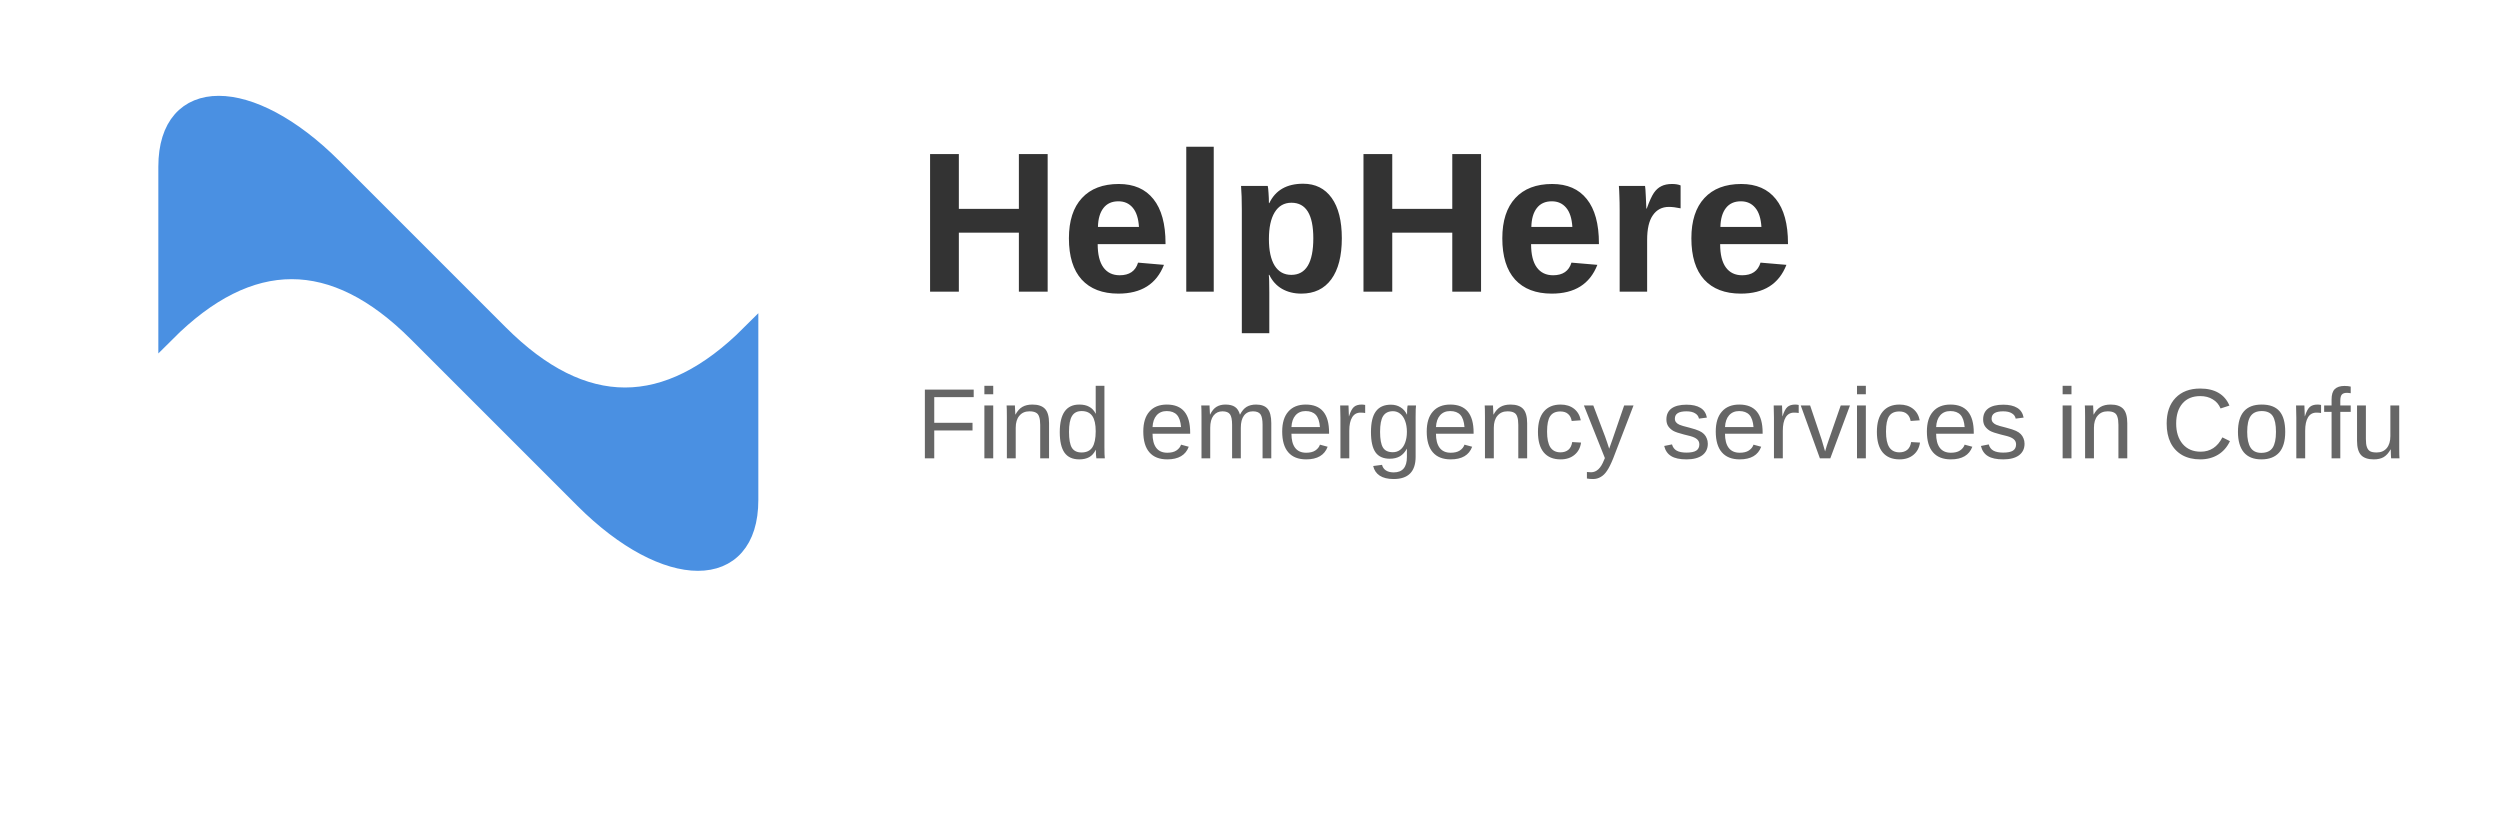
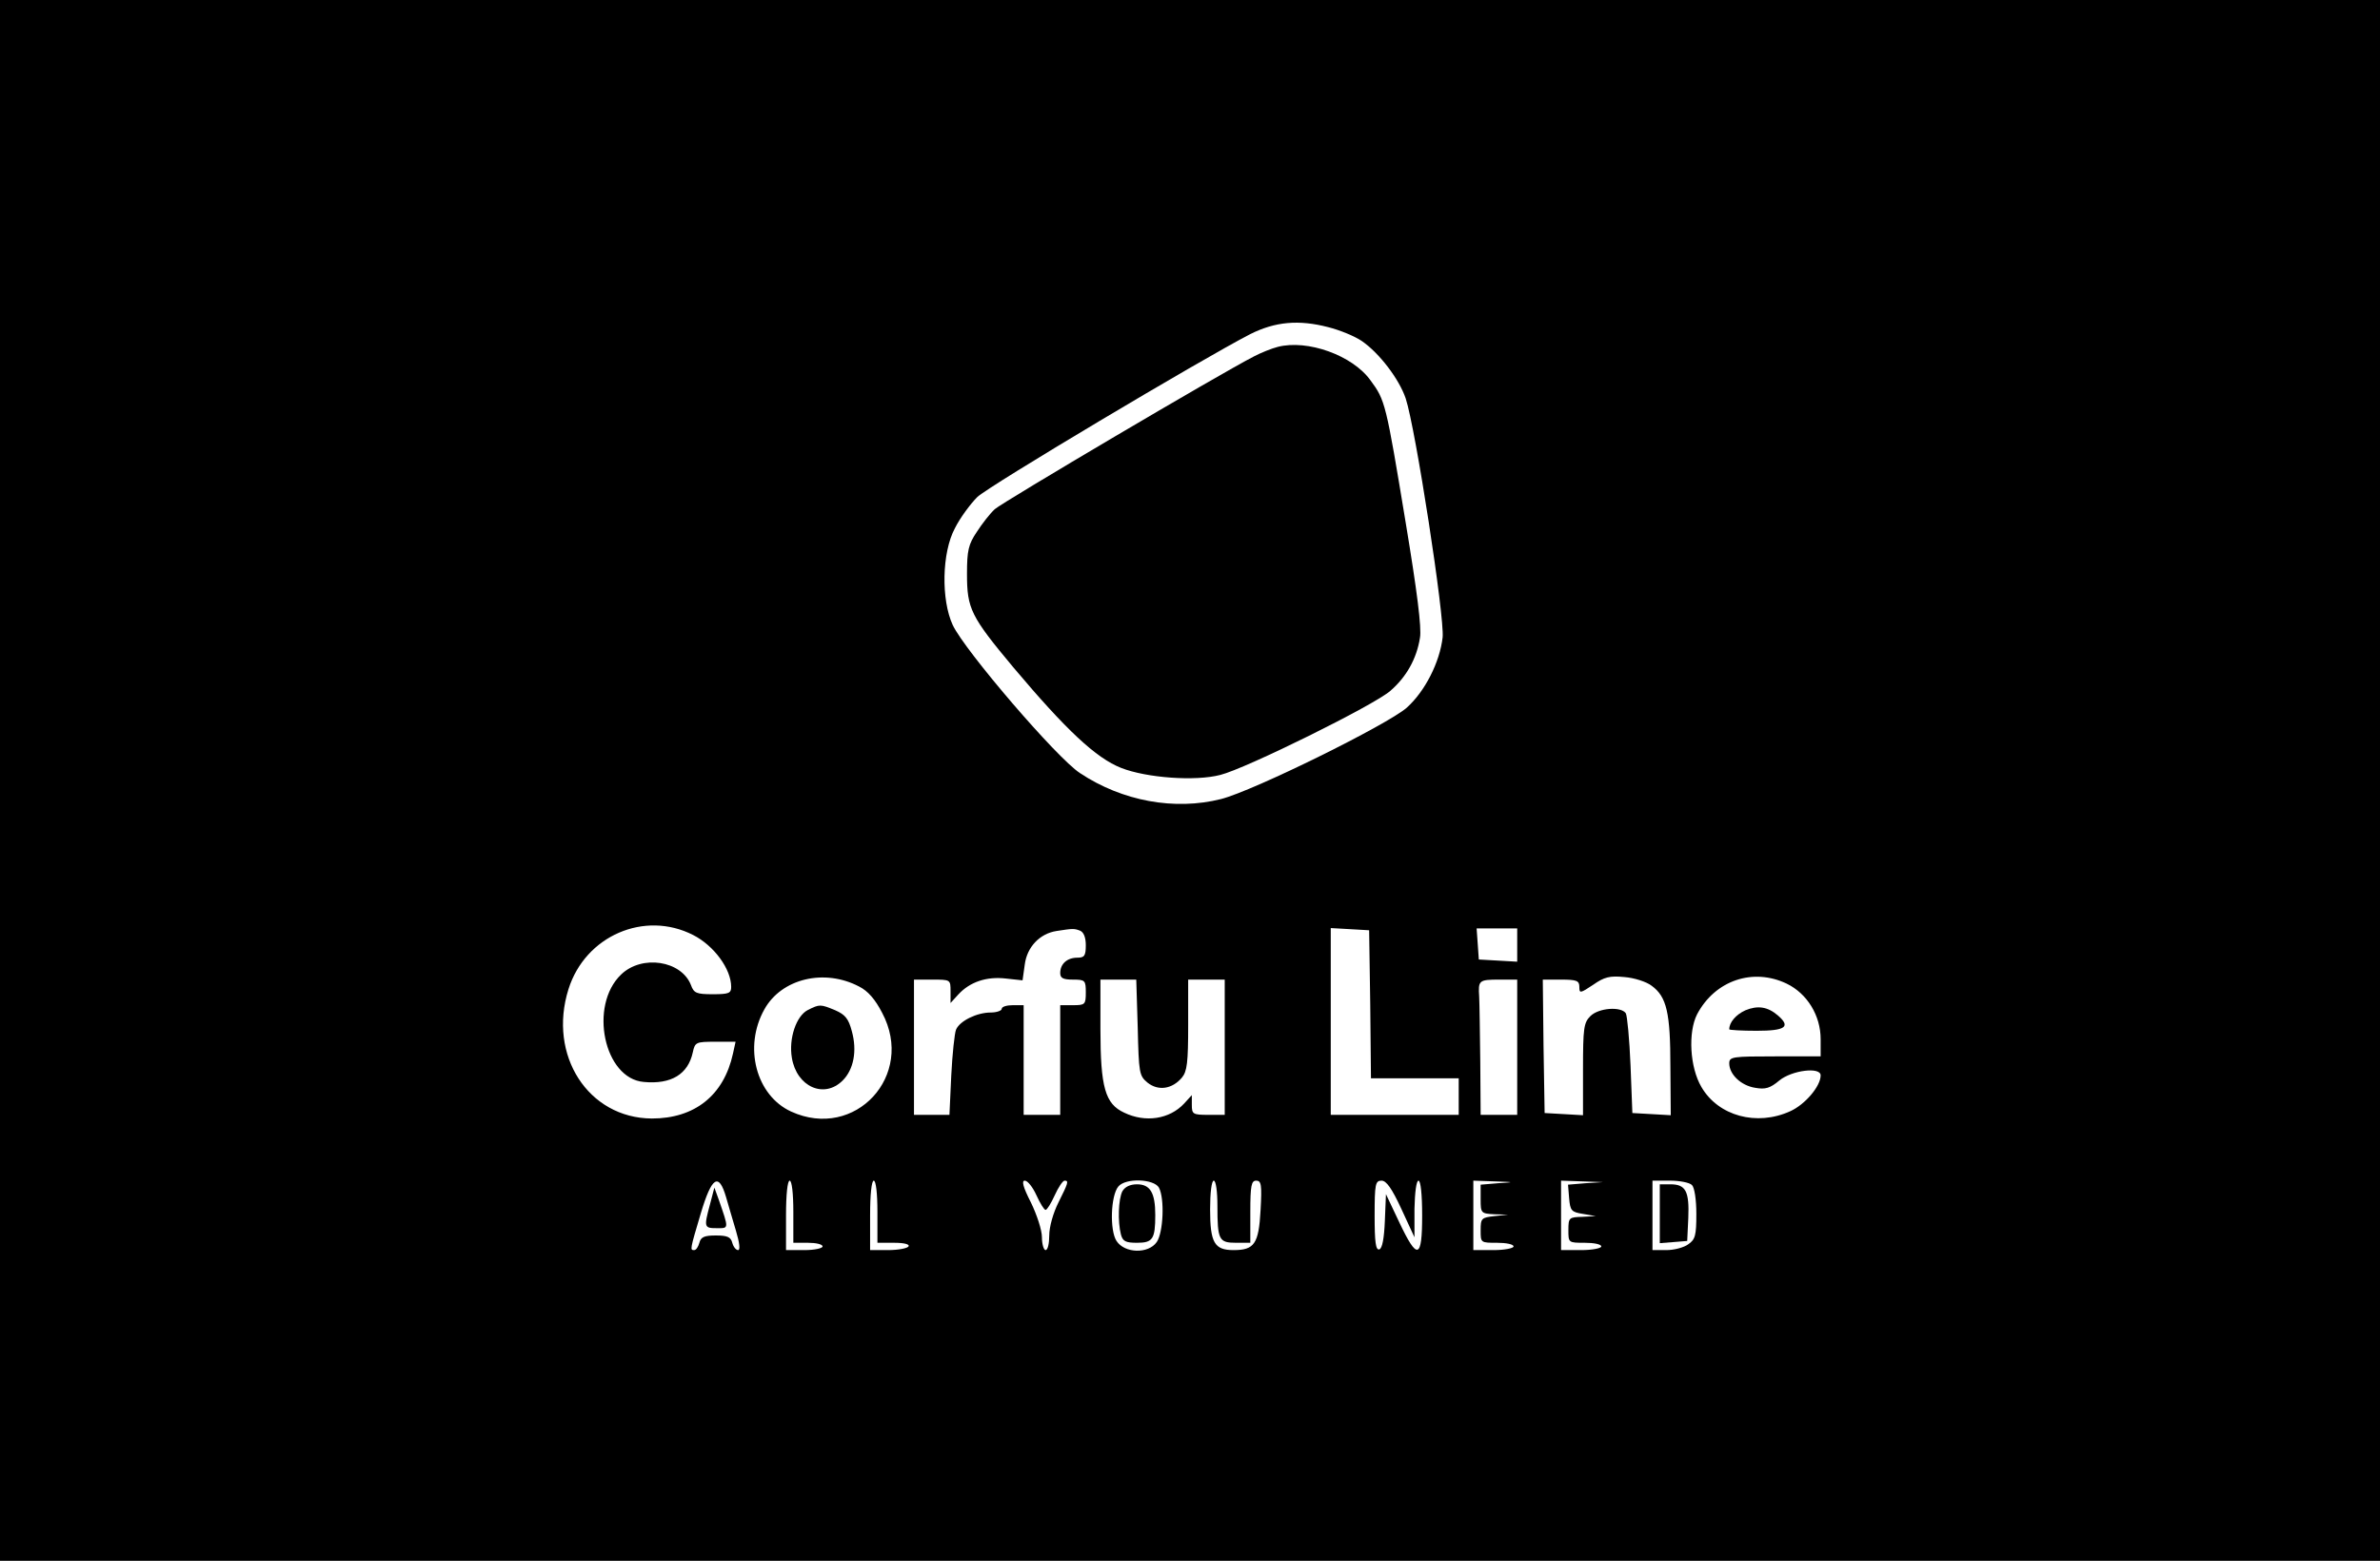
- <svg xmlns="http://www.w3.org/2000/svg" width="300" height="100" viewBox="0 0 300 100">
-   <path d="M20 20 C20 10, 30 10, 40 20 L60 40 C70 50, 80 50, 90 40 L90 60 C90 70, 80 70, 70 60 L50 40 C40 30, 30 30, 20 40 Z" fill="#4A90E2" stroke="#4A90E2" stroke-width="2" />
-   <text x="110" y="35" font-family="Arial, sans-serif" font-size="24" font-weight="bold" fill="#333">HelpHere</text>
-   <text x="110" y="55" font-family="Arial, sans-serif" font-size="12" fill="#666">Find emergency services in Corfu</text>
+ <svg xmlns="http://www.w3.org/2000/svg" version="1.0" width="651pt" height="427pt" viewBox="0 0 651 427" preserveAspectRatio="xMidYMid meet">
+   <g transform="translate(0,427) scale(0.1,-0.1)" fill="#000000" stroke="none">
+     <path d="M0 2135 l0 -2135 3255 0 3255 0 0 2135 0 2135 -3255 0 -3255 0 0 -2135z m3633 1240 c32 -8 73 -25 92 -38 48 -33 102 -104 120 -157 27 -82 107 -600 101 -654 -8 -68 -48 -147 -98 -192 -52 -46 -418 -227 -508 -250 -127 -32 -270 -6 -386 71 -63 41 -315 335 -348 405 -32 69 -30 198 6 265 14 28 42 66 61 85 29 29 613 377 747 446 68 34 132 40 213 19z m-1737 -1663 c57 -29 104 -93 104 -142 0 -17 -6 -20 -50 -20 -45 0 -52 3 -60 25 -26 67 -134 84 -191 29 -89 -85 -47 -285 62 -294 75 -7 121 21 134 81 6 28 9 29 62 29 l55 0 -7 -32 c-25 -115 -105 -178 -222 -178 -174 1 -285 173 -228 354 46 146 208 216 341 148z m1058 12 c10 -4 16 -18 16 -40 0 -29 -4 -34 -23 -34 -28 0 -47 -17 -47 -42 0 -14 8 -18 35 -18 33 0 35 -2 35 -35 0 -33 -2 -35 -35 -35 l-35 0 0 -150 0 -150 -50 0 -50 0 0 150 0 150 -30 0 c-16 0 -30 -4 -30 -10 0 -5 -14 -10 -30 -10 -38 0 -85 -23 -95 -47 -4 -10 -10 -66 -13 -125 l-5 -108 -48 0 -49 0 0 185 0 185 50 0 c50 0 50 0 50 -32 l0 -32 21 23 c32 35 78 50 130 44 l46 -5 6 43 c6 48 41 85 87 92 45 7 48 7 64 1z m794 -201 l2 -203 120 0 120 0 0 -50 0 -50 -175 0 -175 0 0 256 0 255 53 -3 52 -3 3 -202z m402 161 l0 -45 -52 3 -53 3 -3 43 -3 42 55 0 56 0 0 -46z m-1800 -113 c24 -12 44 -35 63 -72 91 -171 -74 -350 -249 -270 -96 44 -131 177 -73 280 47 84 164 112 259 62z m2168 2 c41 -30 51 -74 51 -221 l1 -133 -52 3 -53 3 -5 130 c-3 72 -9 136 -13 143 -13 19 -74 15 -97 -8 -18 -18 -20 -33 -20 -146 l0 -125 -52 3 -53 3 -3 183 -2 182 50 0 c43 0 50 -3 50 -20 0 -18 2 -18 38 6 30 21 45 25 85 21 27 -2 61 -13 75 -24z m369 6 c56 -27 93 -87 93 -152 l0 -47 -125 0 c-116 0 -125 -1 -125 -19 0 -30 32 -61 71 -67 28 -5 41 -1 66 20 34 28 113 38 113 14 0 -30 -43 -80 -83 -98 -92 -42 -197 -13 -243 66 -32 54 -37 150 -12 199 49 93 153 128 245 84z m-1775 -120 c3 -125 4 -132 27 -151 29 -23 67 -18 94 14 14 17 17 41 17 144 l0 124 50 0 50 0 0 -185 0 -185 -45 0 c-42 0 -45 2 -45 27 l0 27 -21 -23 c-40 -43 -106 -53 -164 -25 -52 24 -65 69 -65 229 l0 135 49 0 49 0 4 -131z m1038 -54 l0 -185 -50 0 -50 0 -1 145 c-1 80 -2 160 -3 178 -3 45 -1 47 55 47 l49 0 0 -185z m-2164 -410 c6 -22 19 -64 27 -92 10 -33 12 -53 6 -53 -6 0 -13 9 -16 20 -4 16 -14 20 -45 20 -31 0 -41 -4 -45 -20 -3 -11 -9 -20 -14 -20 -12 0 -12 0 18 101 30 100 49 112 69 44z m184 -40 l0 -85 40 0 c22 0 40 -4 40 -10 0 -5 -22 -10 -50 -10 l-50 0 0 95 c0 57 4 95 10 95 6 0 10 -35 10 -85z m230 0 l0 -85 46 0 c27 0 43 -4 39 -10 -3 -5 -28 -10 -56 -10 l-49 0 0 95 c0 57 4 95 10 95 6 0 10 -35 10 -85z m435 45 c10 -22 21 -40 25 -40 4 0 15 18 25 40 10 22 22 40 27 40 12 0 10 -6 -17 -60 -14 -28 -25 -66 -25 -90 0 -22 -4 -40 -10 -40 -5 0 -10 16 -10 35 0 20 -14 62 -30 95 -22 43 -26 60 -17 60 8 0 22 -18 32 -40z m335 21 c16 -30 12 -123 -6 -149 -23 -33 -88 -31 -110 3 -19 29 -16 124 5 149 20 24 97 21 111 -3z m160 -50 c0 -93 4 -101 51 -101 l39 0 0 85 c0 72 3 85 16 85 14 0 16 -11 12 -81 -5 -92 -17 -109 -74 -109 -52 0 -64 20 -64 111 0 46 4 79 10 79 6 0 10 -30 10 -69z m503 -8 l36 -78 0 78 c1 44 5 77 11 77 6 0 10 -38 10 -95 0 -120 -13 -124 -63 -18 l-36 76 -3 -73 c-2 -48 -7 -75 -15 -78 -10 -3 -13 20 -13 92 0 87 2 96 19 96 13 0 28 -21 54 -77z m265 70 l-48 -4 0 -40 c0 -38 1 -39 38 -41 l37 -1 -37 -4 c-36 -4 -38 -6 -38 -39 0 -34 0 -34 45 -34 25 0 45 -4 45 -10 0 -5 -25 -10 -55 -10 l-55 0 0 95 0 95 58 -2 c56 -2 56 -2 10 -5z m239 0 l-48 -4 3 -37 c3 -34 6 -38 38 -43 l35 -6 -37 -2 c-36 -1 -38 -2 -38 -36 0 -35 0 -35 45 -35 25 0 45 -4 45 -10 0 -5 -25 -10 -55 -10 l-55 0 0 95 0 95 58 -2 57 -2 -48 -3z m291 -5 c7 -7 12 -40 12 -79 0 -59 -3 -70 -22 -83 -12 -9 -39 -16 -60 -16 l-38 0 0 95 0 95 48 0 c26 0 53 -5 60 -12z" />
+     <path d="M3495 3321 c-16 -4 -46 -16 -65 -26 -92 -47 -688 -399 -709 -418 -13 -12 -35 -40 -49 -62 -23 -34 -27 -51 -27 -115 0 -95 10 -116 127 -256 144 -171 226 -248 295 -275 69 -27 202 -37 271 -19 69 17 421 191 465 230 44 38 72 88 81 145 5 27 -8 128 -39 315 -54 327 -56 335 -96 389 -49 69 -173 113 -254 92z" />
+     <path d="M2210 1507 c-32 -16 -53 -78 -44 -131 13 -79 88 -113 139 -62 30 30 40 81 25 135 -9 34 -18 45 -45 57 -41 17 -43 17 -75 1z" />
+     <path d="M4774 1506 c-26 -12 -44 -33 -44 -52 0 -2 34 -4 75 -4 79 0 94 11 58 42 -28 24 -55 28 -89 14z" />
+     <path d="M1942 975 c-17 -63 -16 -65 19 -65 33 0 33 -3 5 78 l-12 33 -12 -46z" />
+     <path d="M3070 1011 c-11 -22 -13 -83 -4 -118 5 -19 13 -23 44 -23 43 0 50 10 50 76 0 61 -14 84 -50 84 -19 0 -33 -7 -40 -19z" />
+     <path d="M4540 949 l0 -80 38 3 37 3 3 63 c3 73 -7 92 -49 92 l-29 0 0 -81z" />
+   </g>
</svg>
